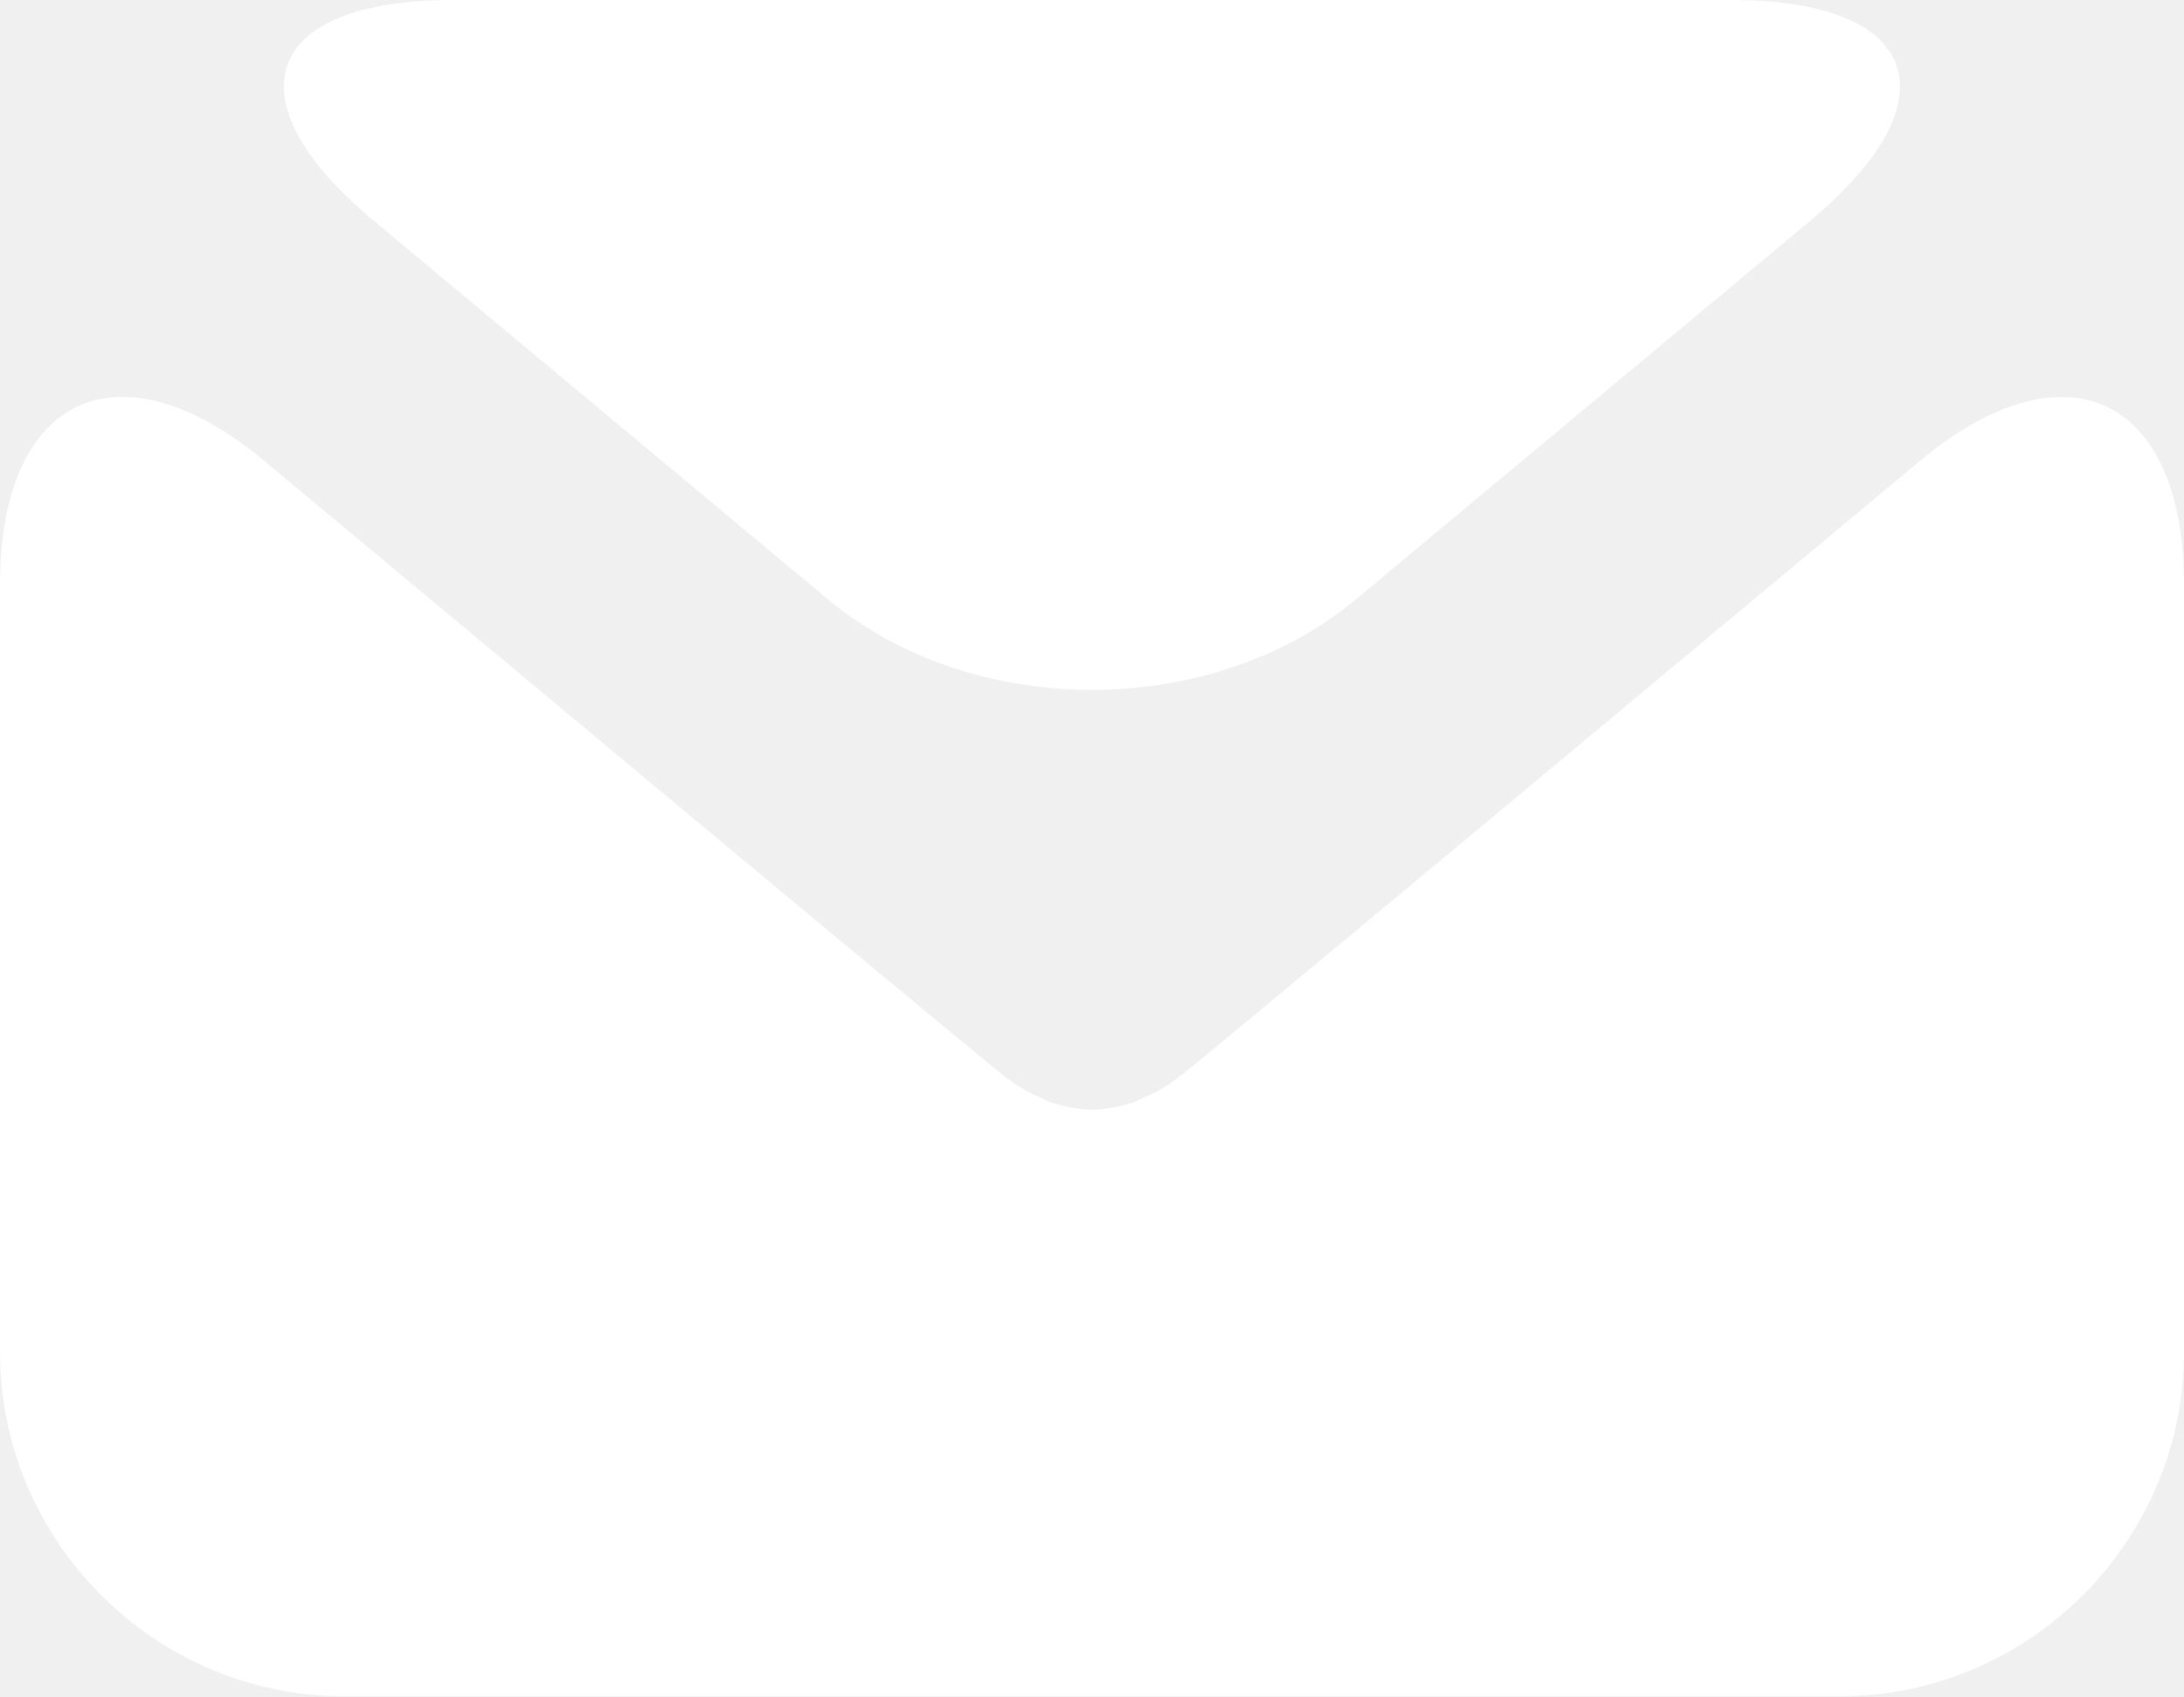
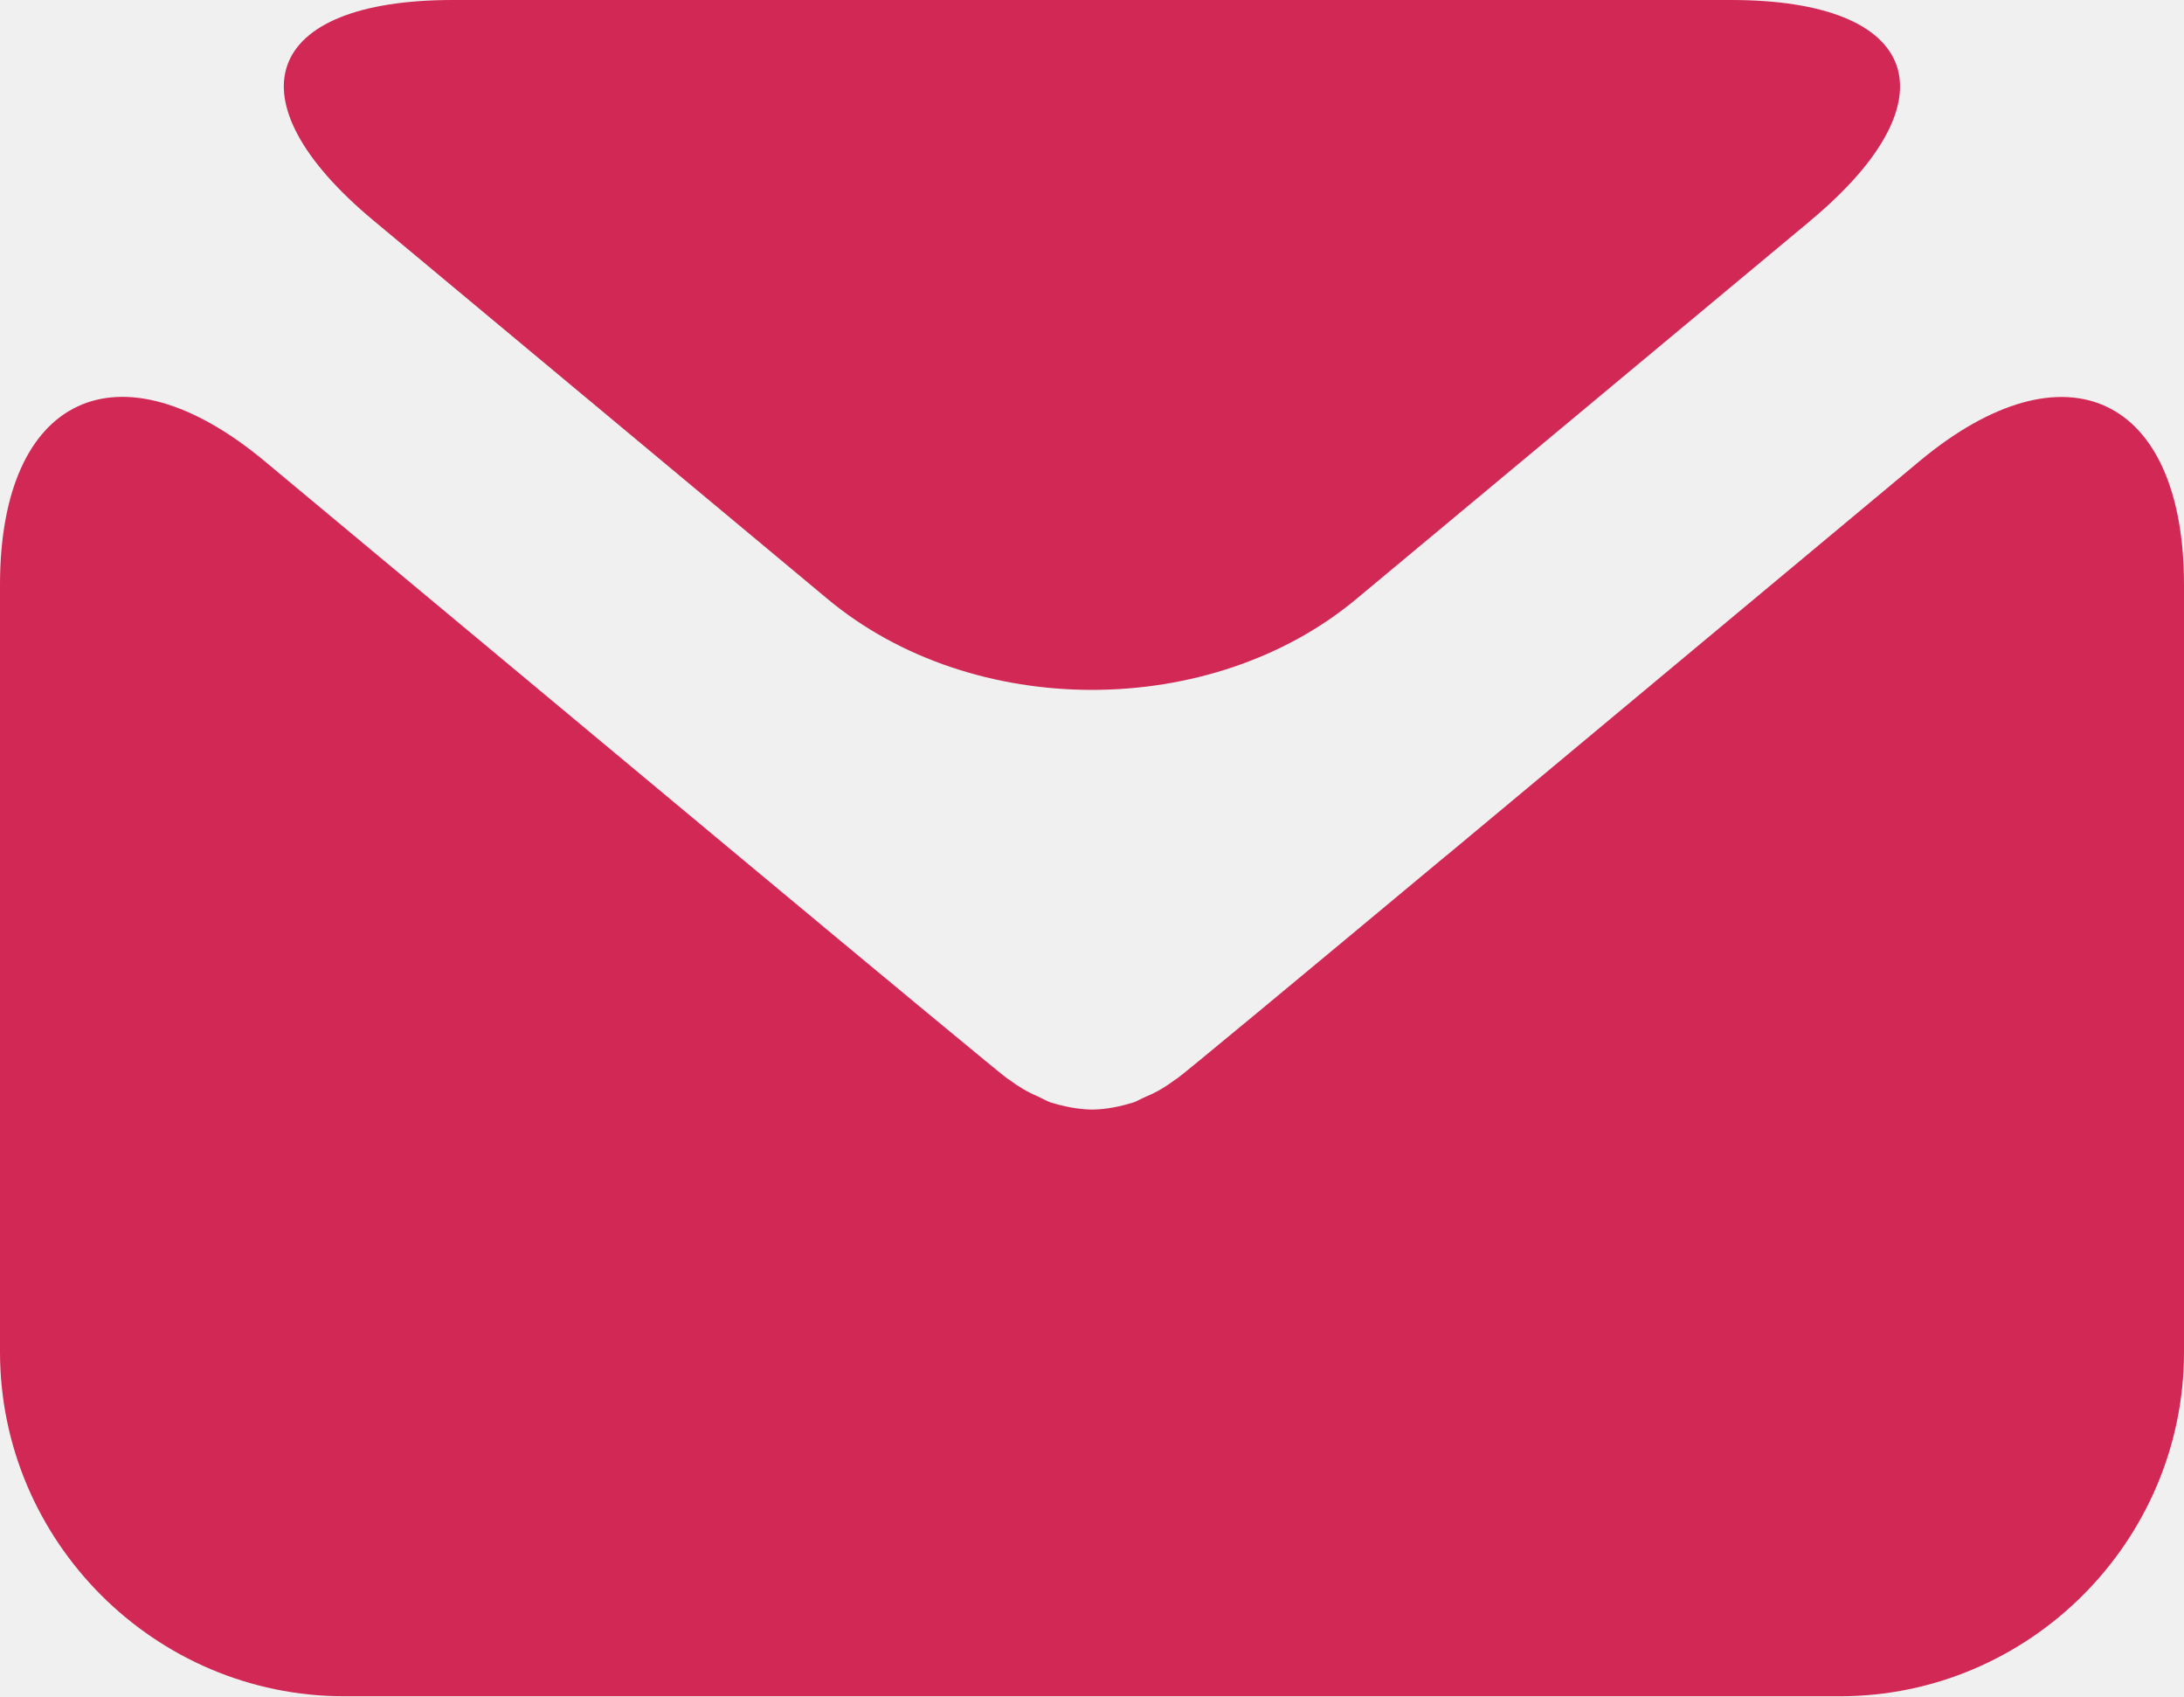
<svg xmlns="http://www.w3.org/2000/svg" width="17.988" height="13.966" viewBox="0 0 17.988 13.966">
-   <path fill="#FFF" d="M14.914 1.814C16.11.816 15.816 0 14.257 0H3.73c-1.56 0-1.853.816-.656 1.814l3.742 3.118c1.197.998 3.158.998 4.355 0l3.744-3.118z" />
-   <path fill="#FFF" d="M11.913 7.044c-1.198.998-2.195 1.825-2.218 1.836l-.02.013c-.074.056-.152.102-.235.136-.033.014-.066.033-.1.047-.11.034-.223.058-.335.06h-.022c-.113-.003-.224-.026-.335-.06-.034-.014-.068-.033-.1-.048-.083-.035-.16-.08-.235-.137l-.02-.013c-.022-.012-1.02-.838-2.218-1.836L2.178 3.796C.978 2.798 0 3.256 0 4.816v6.315c0 1.56 1.275 2.836 2.835 2.836h12.318c1.56 0 2.835-1.275 2.835-2.835V4.817c0-1.56-.98-2.018-2.178-1.02l-3.897 3.248z" />
+   <path fill="#d22856" d="M14.914 1.814C16.11.816 15.816 0 14.257 0H3.73c-1.56 0-1.853.816-.656 1.814l3.742 3.118c1.197.998 3.158.998 4.355 0l3.744-3.118z" />
+   <path fill="#d22856" d="M11.913 7.044c-1.198.998-2.195 1.825-2.218 1.836l-.02.013c-.074.056-.152.102-.235.136-.033.014-.066.033-.1.047-.11.034-.223.058-.335.06h-.022c-.113-.003-.224-.026-.335-.06-.034-.014-.068-.033-.1-.048-.083-.035-.16-.08-.235-.137l-.02-.013c-.022-.012-1.02-.838-2.218-1.836L2.178 3.796C.978 2.798 0 3.256 0 4.816v6.315c0 1.56 1.275 2.836 2.835 2.836h12.318c1.56 0 2.835-1.275 2.835-2.835V4.817c0-1.56-.98-2.018-2.178-1.02l-3.897 3.248z" />
</svg>
